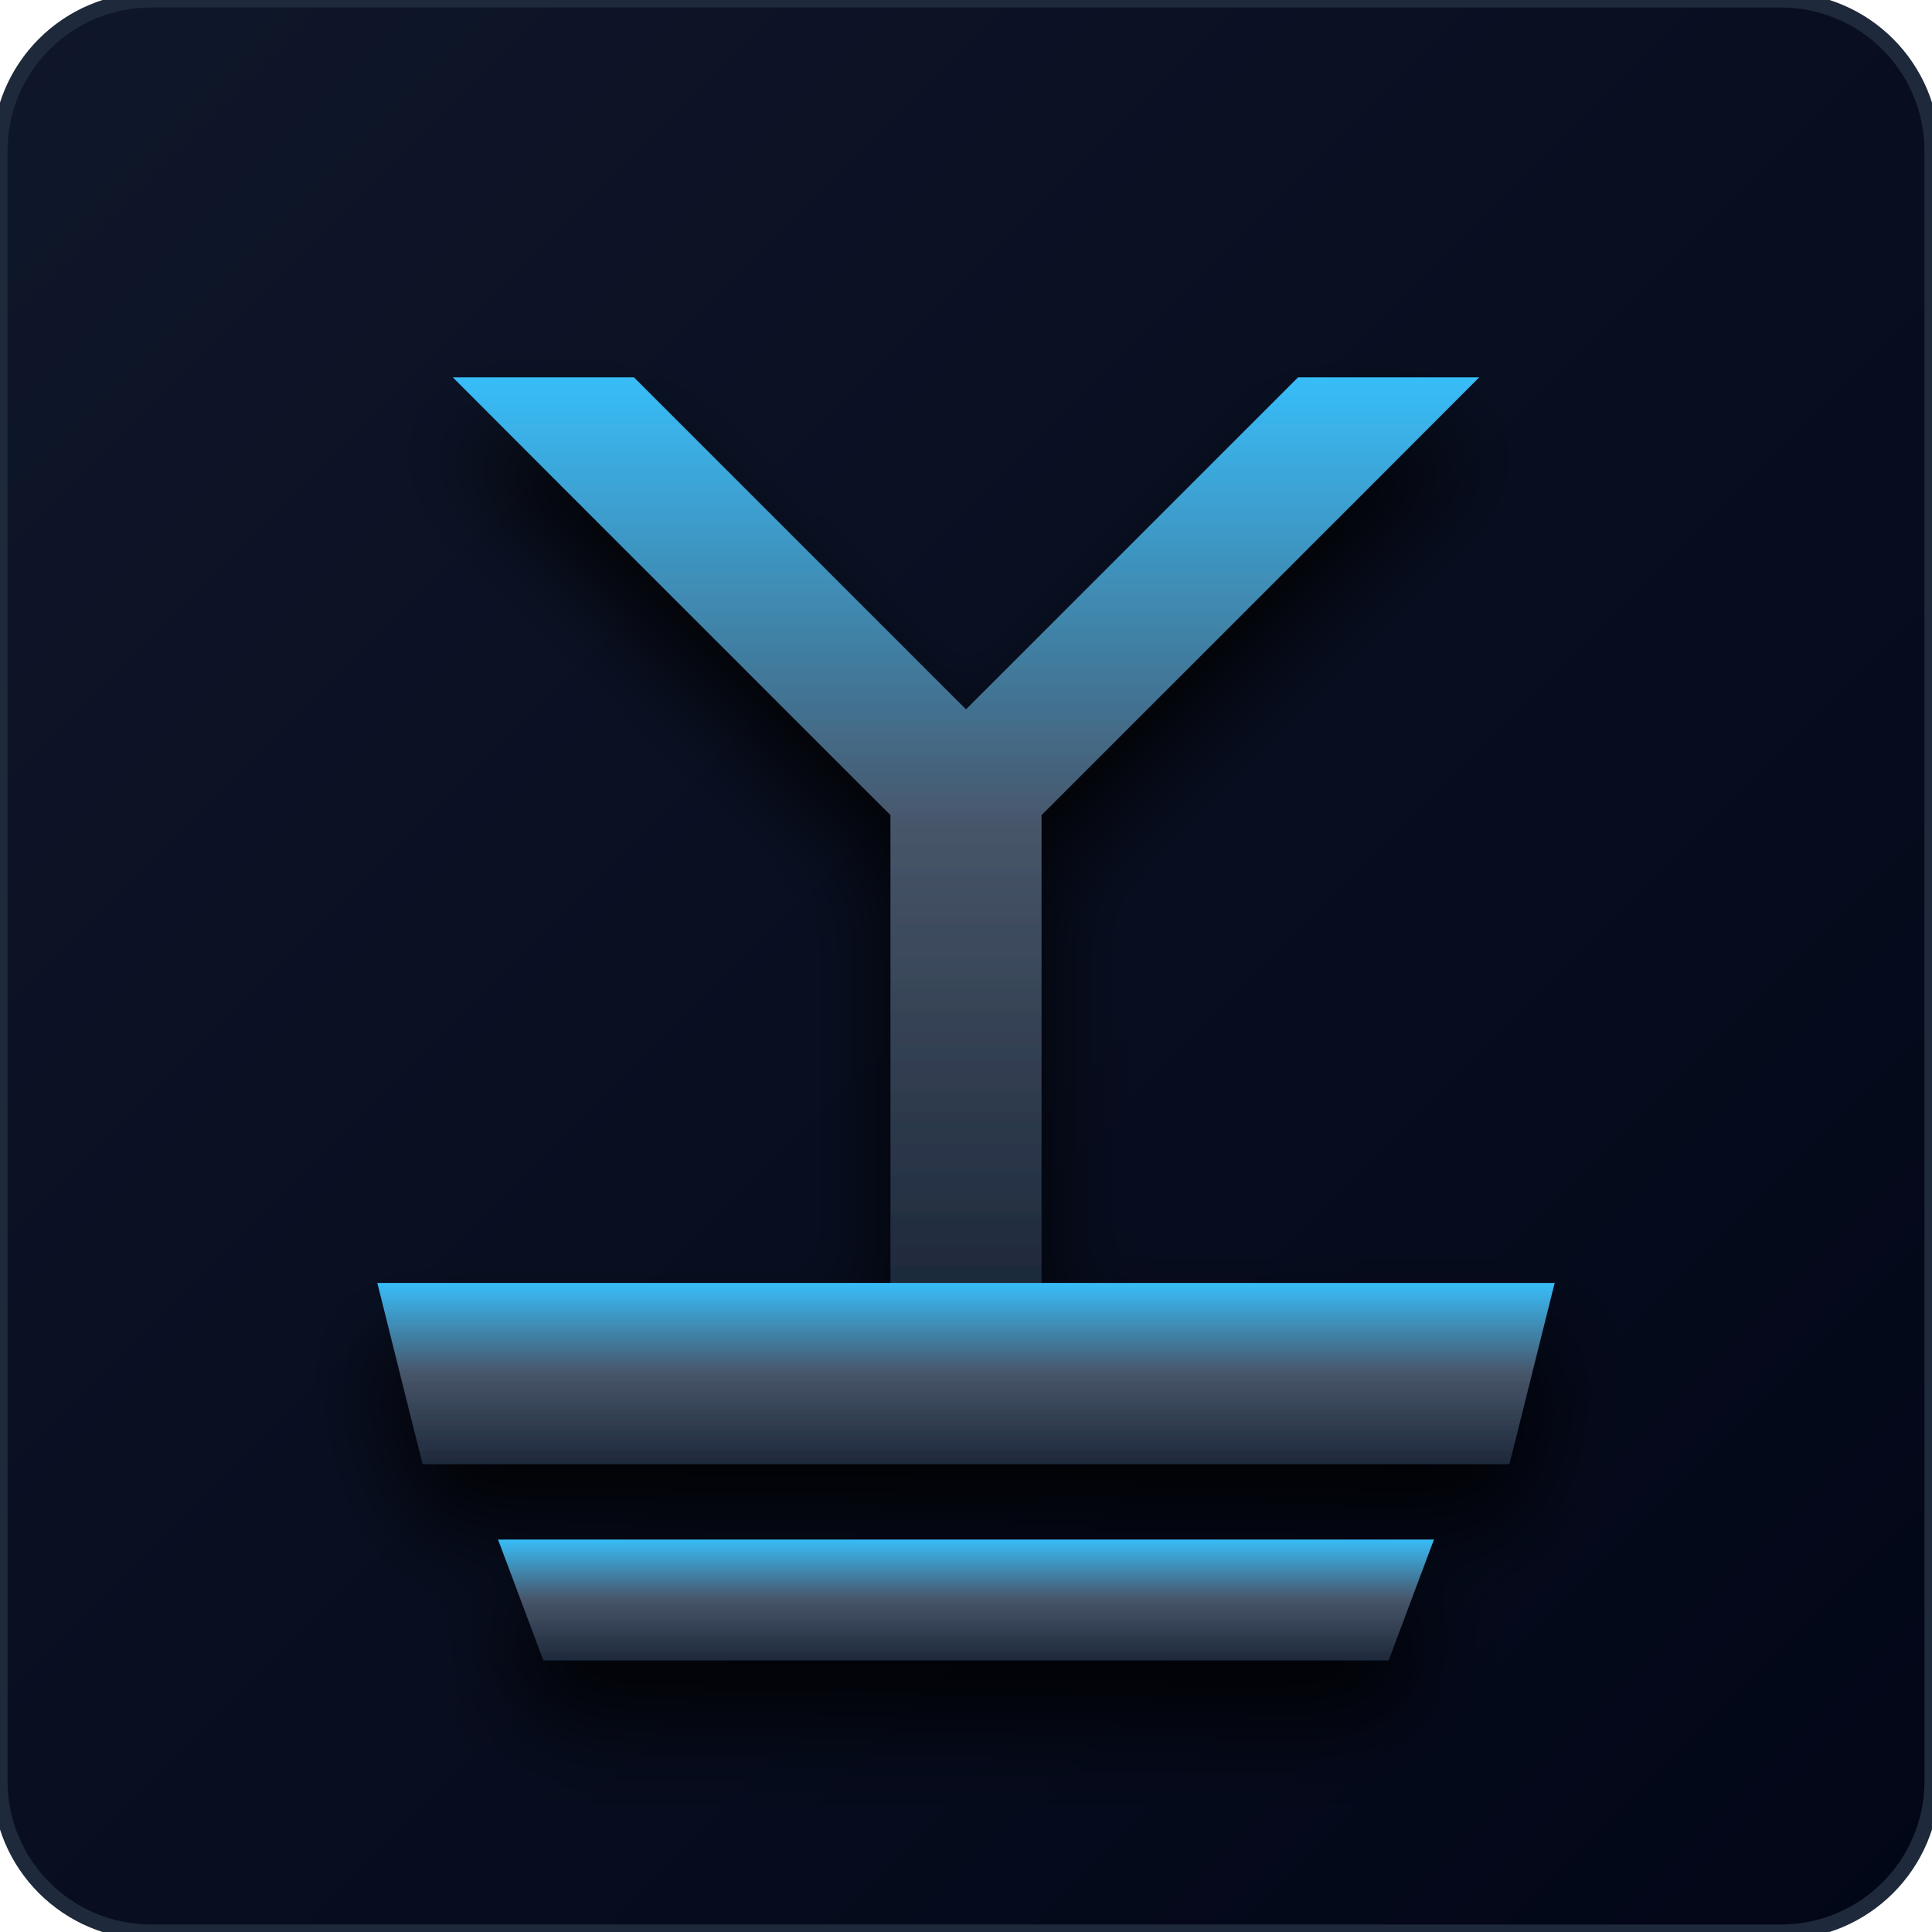
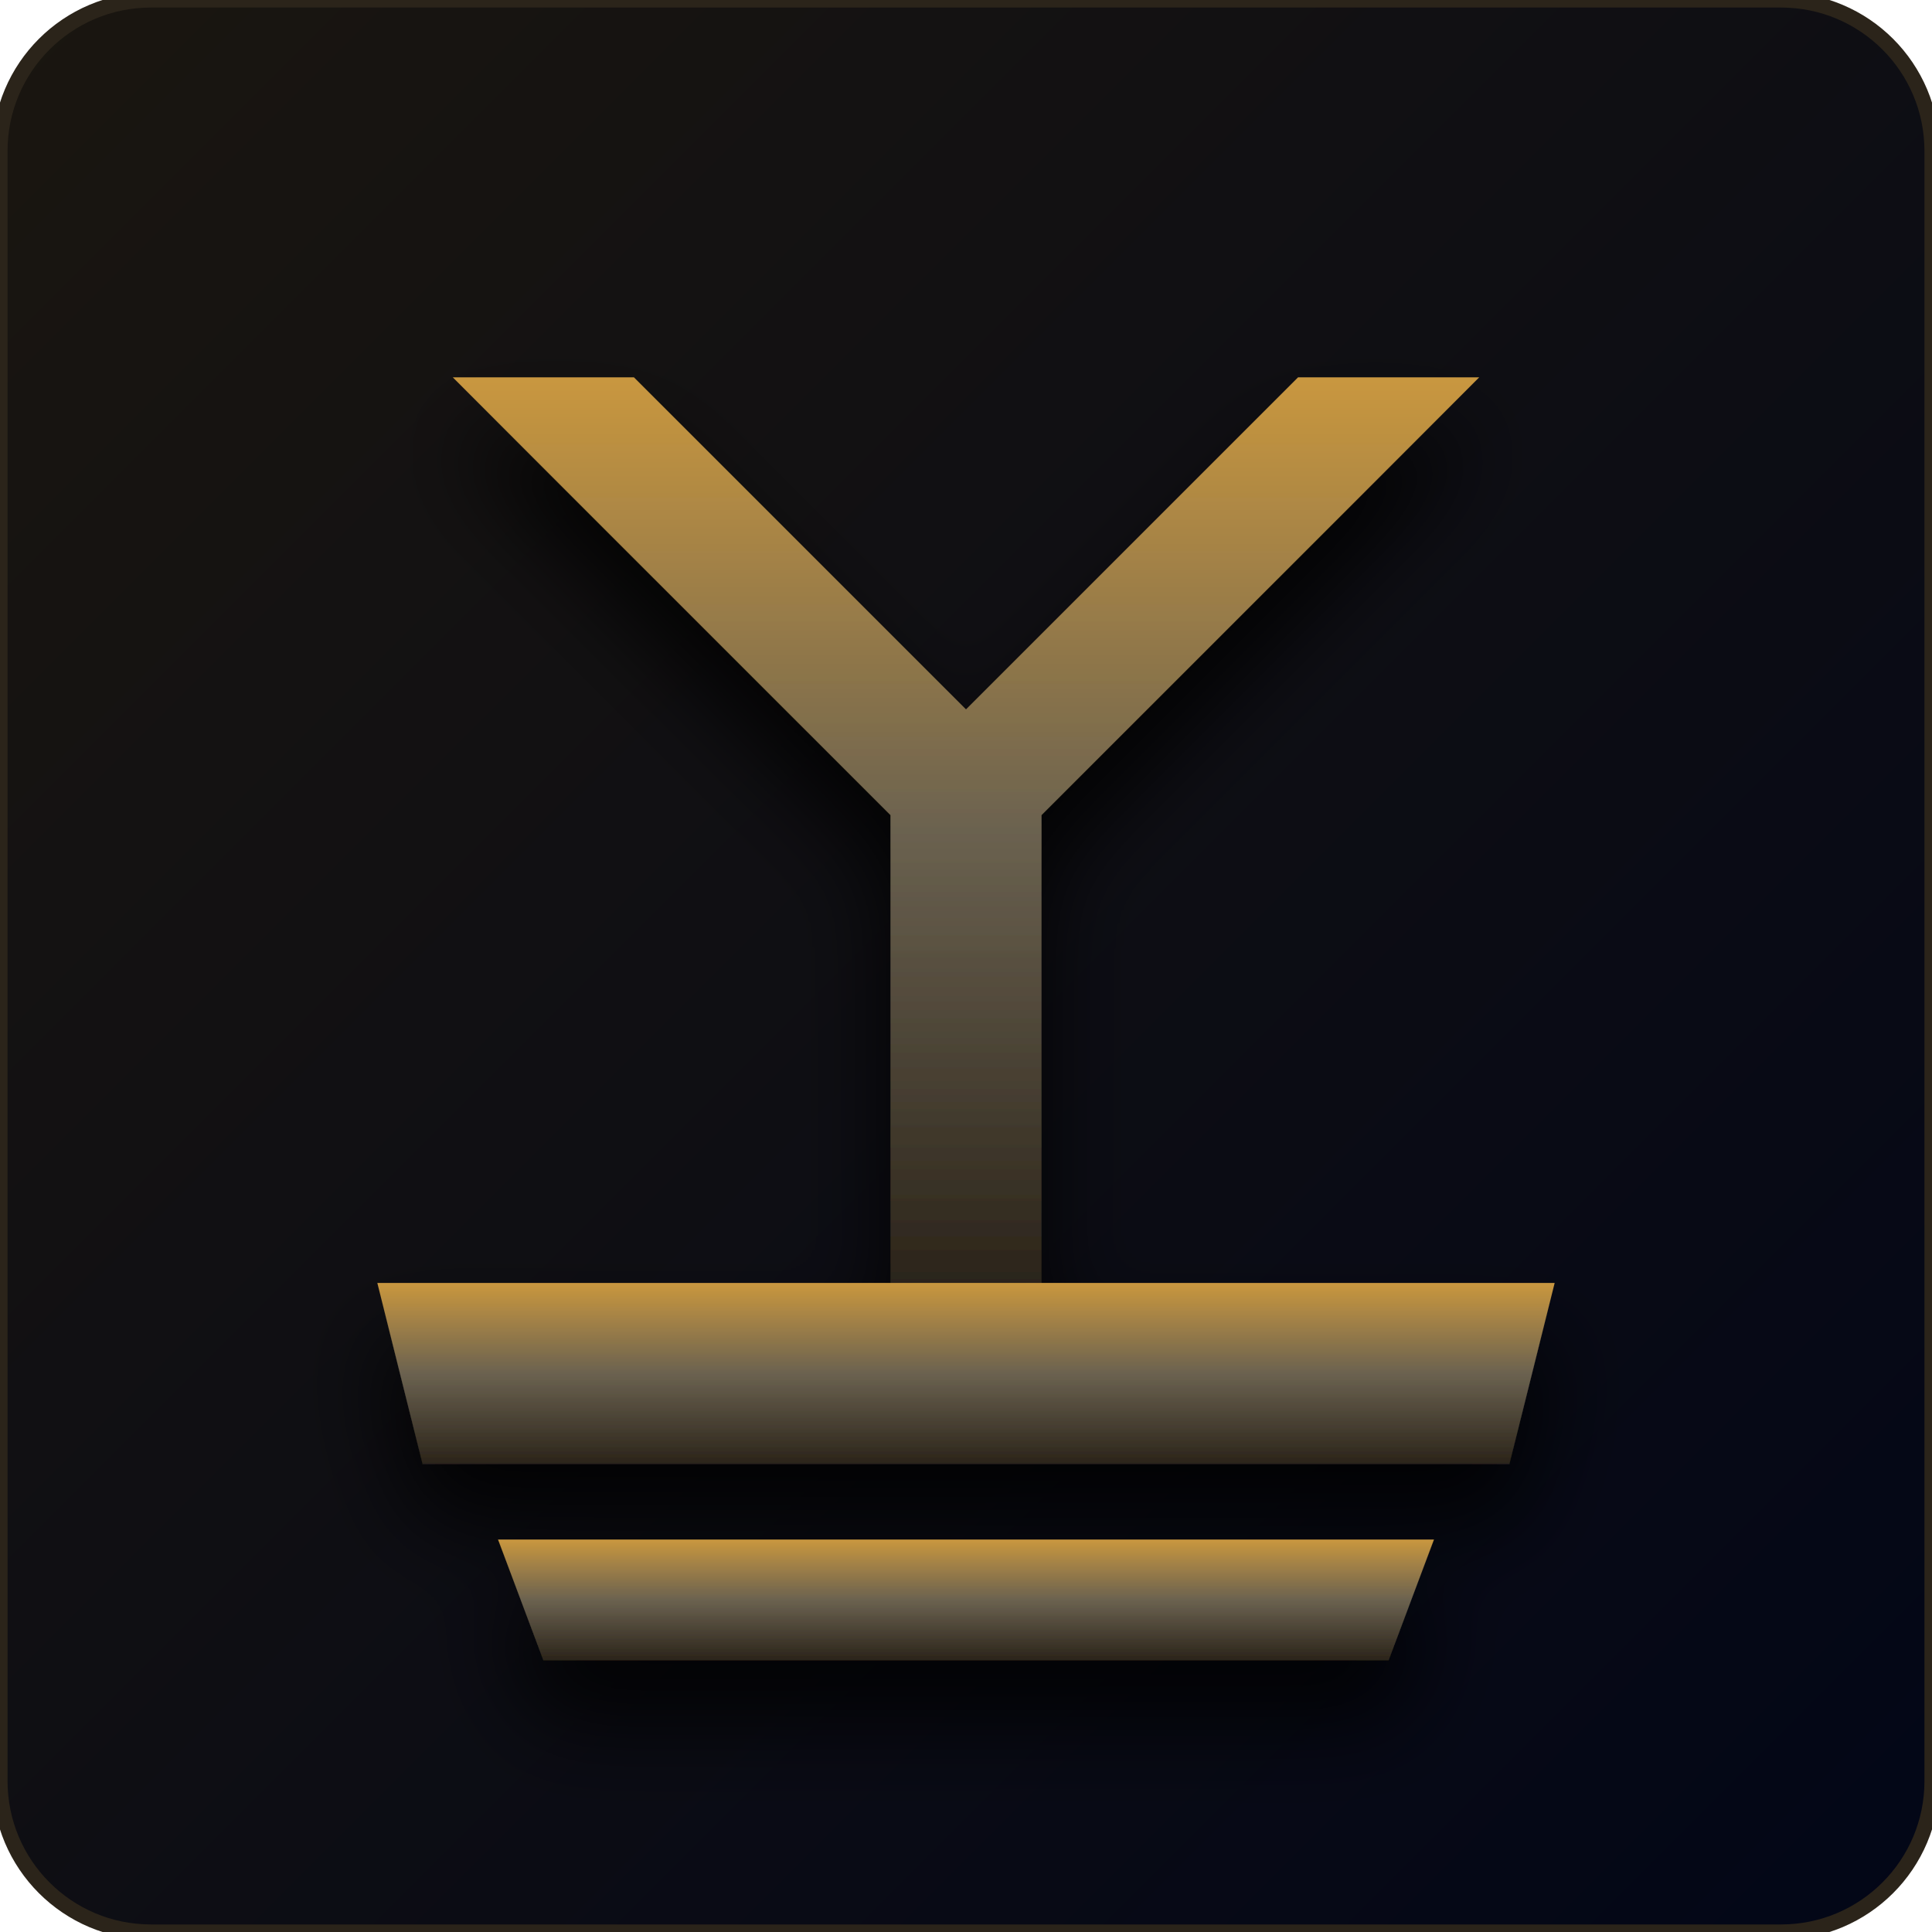
<svg xmlns="http://www.w3.org/2000/svg" viewBox="0 0 512 512" width="100%" height="100%">
  <defs>
    <linearGradient id="bg-grad" x1="0%" y1="0%" x2="100%" y2="100%">
-       <stop offset="0%" stop-color="#0f172a" />
+       <stop offset="0%" stop-color="#1a1610" />
      <stop offset="100%" stop-color="#020617" />
    </linearGradient>
    <linearGradient id="metal-base" x1="0%" y1="0%" x2="0%" y2="100%">
-       <stop offset="0%" stop-color="#38bdf8" />
-       <stop offset="50%" stop-color="#475569" />
-       <stop offset="100%" stop-color="#1e293b" />
+       <stop offset="0%" stop-color="#c9973f" />
+       <stop offset="50%" stop-color="#6b6250" />
+       <stop offset="100%" stop-color="#2b241a" />
    </linearGradient>
    <filter id="heavy-metal-3d" x="-20%" y="-20%" width="140%" height="140%">
      <feTurbulence type="fractalNoise" baseFrequency="0.04" numOctaves="4" result="noise" />
      <feColorMatrix type="matrix" values="1 0 0 0 0  0 1 0 0 0  0 0 1 0 0  0 0 0 0.15 0" in="noise" result="coloredNoise" />
      <feComposite operator="in" in="coloredNoise" in2="SourceGraphic" result="textured" />
      <feBlend mode="multiply" in="textured" in2="SourceGraphic" result="baseTex" />
      <feGaussianBlur in="SourceAlpha" stdDeviation="4" result="blur" />
-       <feSpecularLighting in="blur" surfaceScale="6" specularConstant="1.2" specularExponent="25" lighting-color="#bae6fd" result="specOut">
+       <feSpecularLighting in="blur" surfaceScale="6" specularConstant="1.2" specularExponent="25" lighting-color="#f0e6cd" result="specOut">
        <fePointLight x="-100" y="-100" z="300" />
      </feSpecularLighting>
      <feComposite operator="in" in="specOut" in2="SourceAlpha" result="specularMasked" />
      <feComposite operator="arithmetic" k1="0" k2="1" k3="1" k4="0" in="specularMasked" in2="baseTex" result="litModel" />
      <feDropShadow in="litModel" dx="0" dy="16" stdDeviation="12" flood-opacity="0.85" flood-color="#000000" result="finalShadow" />
    </filter>
  </defs>
-   <rect width="512" height="512" rx="40" fill="url(#bg-grad)" stroke="#1e293b" stroke-width="4" />
+   <rect width="512" height="512" rx="40" fill="url(#bg-grad)" stroke="#2b241a" stroke-width="4" />
  <g filter="url(#heavy-metal-3d)" fill="url(#metal-base)">
    <polygon points="120,100 168,100 256,188 344,100 392,100 276,216 276,340 236,340 236,216" />
    <polygon points="100,340 412,340 400,388 112,388" />
    <polygon points="132,408 380,408 368,440 144,440" />
  </g>
</svg>
